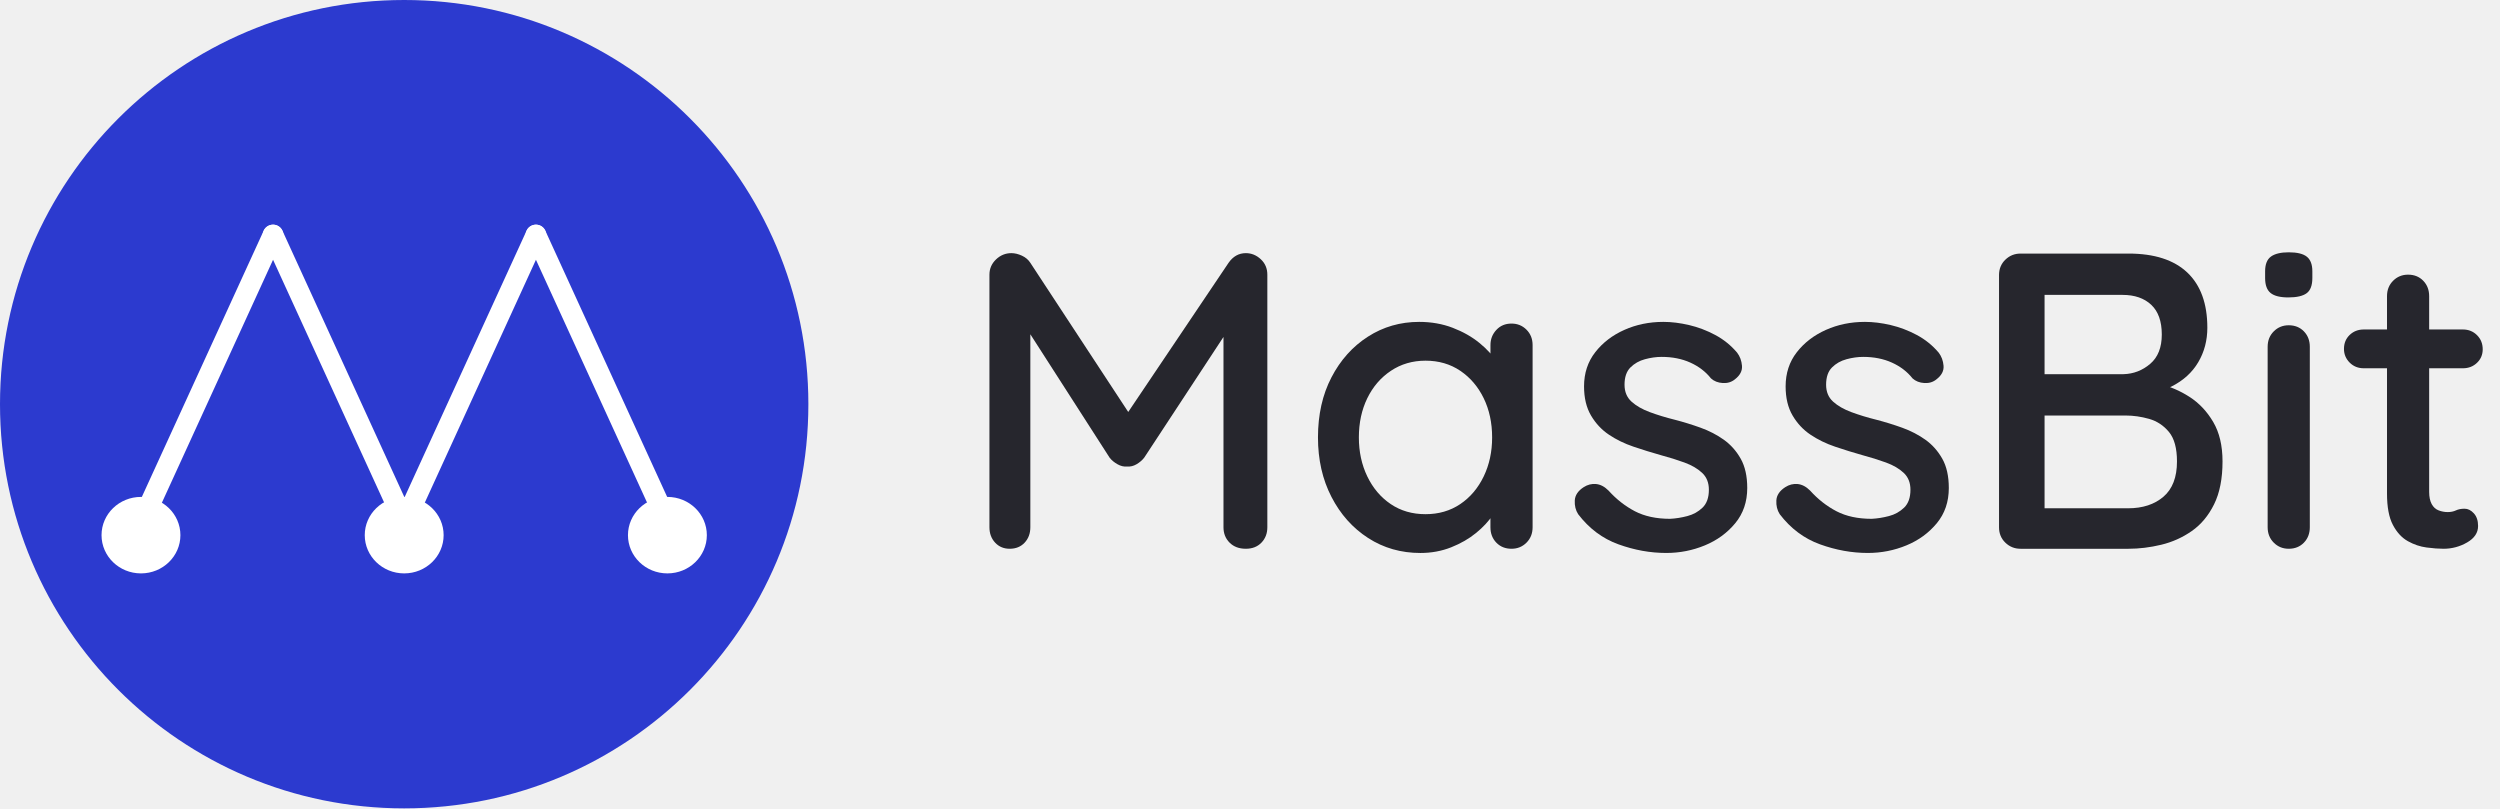
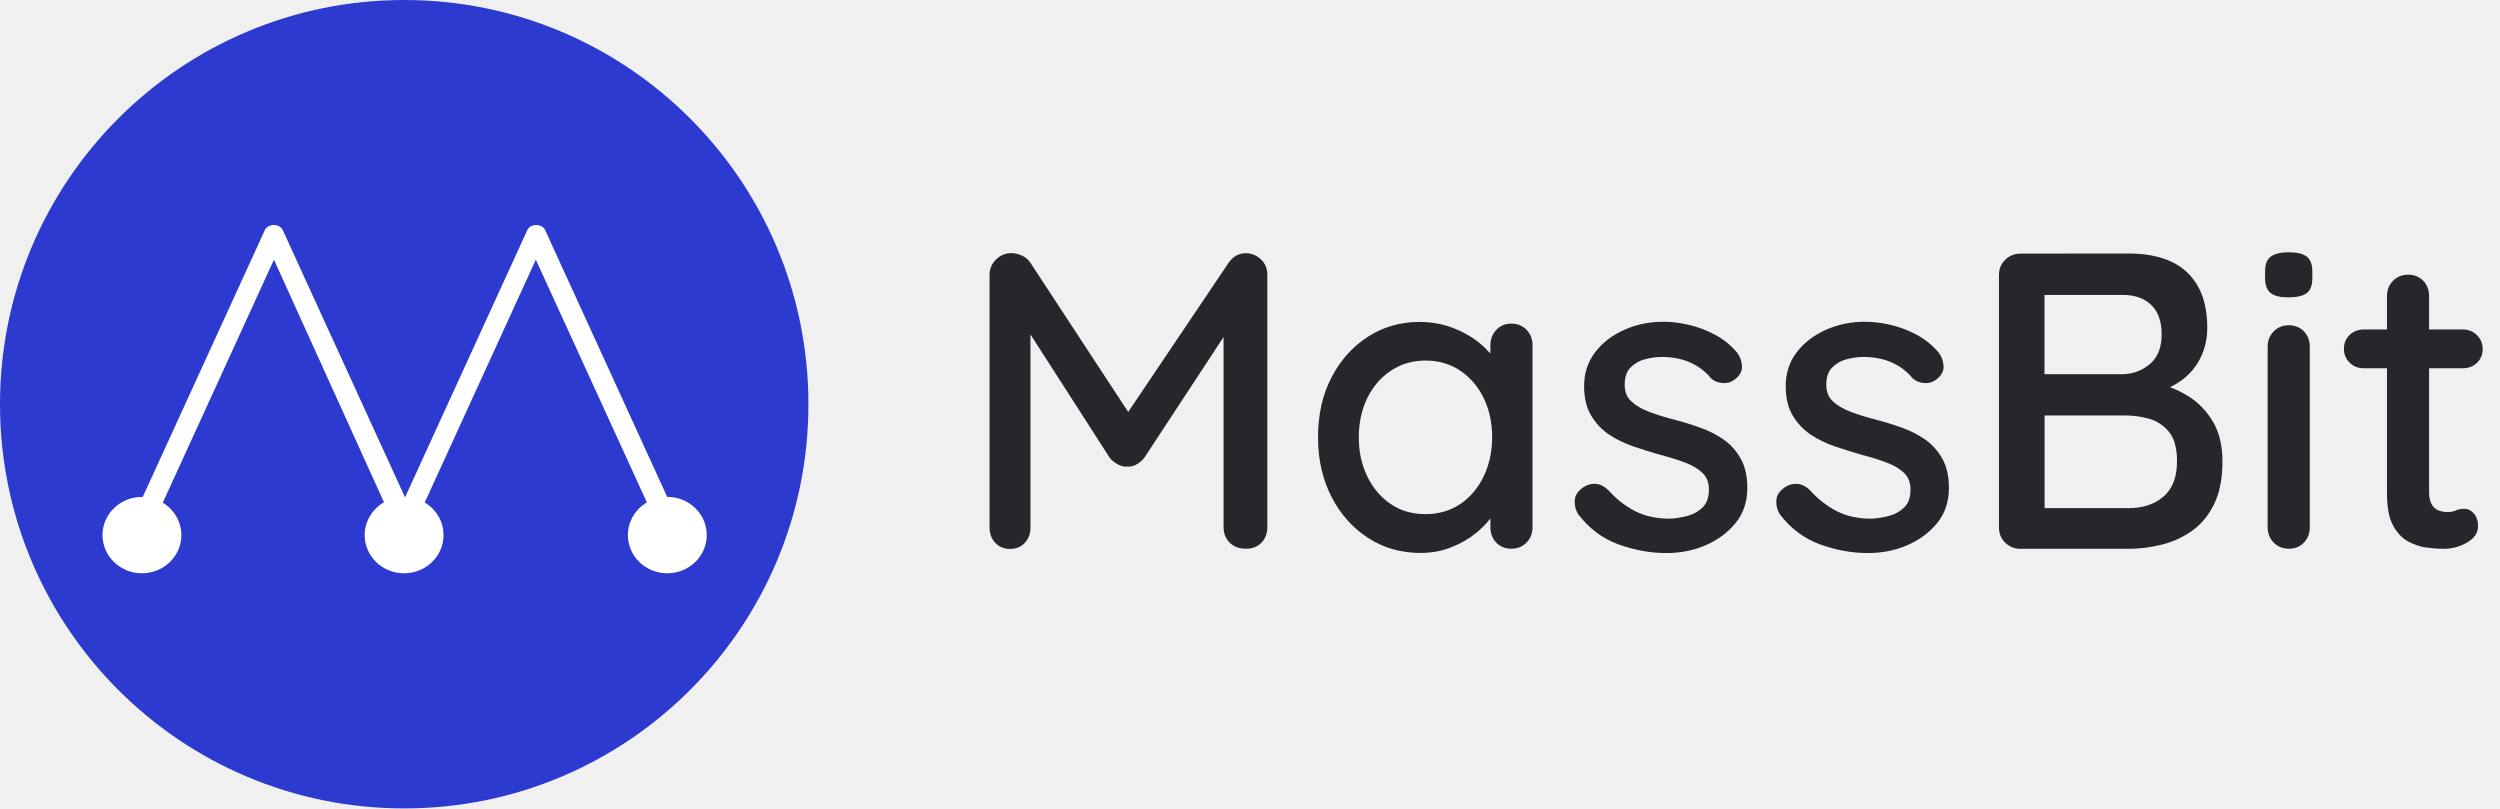
- <svg xmlns="http://www.w3.org/2000/svg" version="1.1" id="Layer_1" x="0px" y="0px" viewBox="0 0 2421.96 783.14" style="enable-background:new 0 0 2421.96 783.14;" xml:space="preserve">
+ <svg xmlns="http://www.w3.org/2000/svg" version="1.1" id="Layer_1" x="0px" y="0px" viewBox="0 0 2422 783.1" style="enable-background:new 0 0 2422 783.1;" xml:space="preserve">
  <style type="text/css">
- 	.st0{enable-background:new    ;}
- 	.st1{fill:#26262D;}
- 	.st2{fill:#2C3ACF;}
- 	.st3{fill:#FFFFFF;}
+ 	.st0{fill:#26262D;}
+ 	.st1{fill:#2C3ACF;}
+ 	.st2{fill:#FFFFFF;}
</style>
-   <g class="st0">
-     <path class="st1" d="M979.81,245.24c3.27,0,6.67,0.82,10.21,2.45c3.54,1.63,6.26,3.95,8.17,6.95l103.77,158.11l-17.57-0.82   l105.81-157.29c4.35-6.26,9.94-9.4,16.75-9.4c5.44,0,10.28,1.98,14.5,5.92c4.22,3.95,6.33,8.92,6.33,14.91V510.8   c0,5.99-1.91,10.97-5.72,14.91c-3.82,3.95-8.85,5.92-15.12,5.92c-6.54,0-11.78-1.97-15.73-5.92c-3.95-3.95-5.92-8.92-5.92-14.91   V303.67l13.07,2.86l-89.88,136.86c-1.91,2.45-4.36,4.56-7.35,6.33c-3,1.78-6.13,2.52-9.4,2.25c-3,0.27-6.06-0.47-9.19-2.25   c-3.13-1.77-5.66-3.88-7.56-6.33l-86.61-134.82l9.81-16.34V510.8c0,5.99-1.84,10.97-5.52,14.91c-3.68,3.95-8.52,5.92-14.5,5.92   c-5.72,0-10.42-1.97-14.09-5.92c-3.68-3.95-5.52-8.92-5.52-14.91V266.08c0-5.72,2.11-10.62,6.33-14.71   C969.11,247.29,974.09,245.24,979.81,245.24z" />
-     <path class="st1" d="M1464.34,313.47c5.72,0,10.55,1.98,14.5,5.92c3.94,3.95,5.92,8.92,5.92,14.91V510.8   c0,5.99-1.98,10.97-5.92,14.91c-3.95,3.95-8.78,5.92-14.5,5.92c-5.99,0-10.9-1.97-14.71-5.92c-3.82-3.95-5.72-8.92-5.72-14.91   v-29.42l8.17,1.23c0,4.9-1.98,10.35-5.92,16.34c-3.95,5.99-9.33,11.78-16.14,17.36c-6.81,5.58-14.85,10.21-24.1,13.89   c-9.26,3.68-19.2,5.52-29.82,5.52c-18.79,0-35.68-4.83-50.66-14.5c-14.98-9.67-26.83-22.94-35.54-39.83   c-8.72-16.88-13.07-36.09-13.07-57.61c0-22.06,4.35-41.47,13.07-58.22c8.71-16.75,20.49-29.89,35.34-39.42   c14.84-9.53,31.39-14.3,49.64-14.3c11.71,0,22.53,1.91,32.48,5.72c9.94,3.82,18.59,8.72,25.94,14.71   c7.35,5.99,13.07,12.33,17.16,19c4.09,6.68,6.13,13.01,6.13,19l-12.66,1.23v-37.18c0-5.72,1.9-10.62,5.72-14.71   C1453.44,315.51,1458.34,313.47,1464.34,313.47z M1381,498.13c12.8,0,24.03-3.27,33.71-9.8c9.67-6.54,17.22-15.46,22.67-26.76   c5.45-11.3,8.17-23.9,8.17-37.79c0-14.16-2.73-26.82-8.17-38c-5.45-11.16-13.01-20.02-22.67-26.56c-9.67-6.54-20.91-9.8-33.71-9.8   c-12.53,0-23.7,3.27-33.5,9.8c-9.81,6.54-17.43,15.39-22.88,26.56c-5.45,11.17-8.17,23.84-8.17,38c0,13.89,2.72,26.49,8.17,37.79   c5.45,11.3,13,20.22,22.67,26.76C1356.96,494.87,1368.19,498.13,1381,498.13z" />
-     <path class="st1" d="M1528.89,498.13c-2.45-3.81-3.54-8.23-3.27-13.28c0.27-5.04,3.13-9.33,8.58-12.87   c3.81-2.45,7.83-3.47,12.05-3.06c4.22,0.41,8.24,2.52,12.05,6.33c7.62,8.45,16.14,15.12,25.53,20.02c9.4,4.9,20.77,7.35,34.11,7.35   c5.45-0.27,11.03-1.16,16.75-2.66c5.72-1.49,10.62-4.22,14.71-8.17c4.09-3.95,6.13-9.74,6.13-17.36c0-6.8-2.18-12.26-6.54-16.34   c-4.36-4.09-10.08-7.42-17.16-10.01c-7.09-2.58-14.71-4.97-22.88-7.15c-8.72-2.45-17.5-5.17-26.35-8.17   c-8.85-2.99-16.82-6.88-23.9-11.64c-7.09-4.76-12.87-10.96-17.36-18.59c-4.49-7.62-6.74-17.02-6.74-28.19   c0-12.8,3.61-23.83,10.83-33.09c7.21-9.26,16.61-16.48,28.19-21.65c11.57-5.17,24.17-7.76,37.79-7.76c7.9,0,16.2,1.02,24.92,3.06   c8.71,2.04,17.16,5.25,25.33,9.6c8.17,4.36,15.25,10.08,21.24,17.16c2.72,3.54,4.29,7.76,4.7,12.67c0.41,4.9-1.84,9.26-6.74,13.07   c-3.27,2.73-7.22,3.95-11.85,3.68c-4.63-0.27-8.45-1.77-11.44-4.49c-5.18-6.54-11.85-11.64-20.02-15.32   c-8.17-3.68-17.43-5.52-27.78-5.52c-5.18,0-10.56,0.75-16.14,2.25c-5.58,1.5-10.28,4.16-14.09,7.97c-3.82,3.82-5.72,9.4-5.72,16.75   c0,6.81,2.25,12.26,6.74,16.34c4.49,4.09,10.42,7.49,17.77,10.21c7.35,2.73,15.38,5.18,24.1,7.35c8.44,2.18,16.81,4.77,25.13,7.76   c8.3,3,15.79,6.88,22.47,11.64c6.67,4.77,12.12,10.9,16.34,18.38c4.22,7.49,6.33,16.95,6.33,28.39c0,13.35-3.88,24.72-11.64,34.11   c-7.76,9.4-17.57,16.55-29.42,21.45s-24.31,7.35-37.38,7.35c-15.52,0-30.99-2.8-46.37-8.38   C1552.51,521.77,1539.51,512.03,1528.89,498.13z" />
-     <path class="st1" d="M1724.17,498.13c-2.45-3.81-3.54-8.23-3.27-13.28c0.27-5.04,3.13-9.33,8.58-12.87   c3.81-2.45,7.83-3.47,12.05-3.06c4.22,0.41,8.24,2.52,12.05,6.33c7.62,8.45,16.14,15.12,25.53,20.02c9.4,4.9,20.77,7.35,34.11,7.35   c5.45-0.27,11.03-1.16,16.75-2.66c5.72-1.49,10.62-4.22,14.71-8.17c4.09-3.95,6.13-9.74,6.13-17.36c0-6.8-2.18-12.26-6.54-16.34   c-4.36-4.09-10.08-7.42-17.16-10.01c-7.09-2.58-14.71-4.97-22.88-7.15c-8.72-2.45-17.5-5.17-26.35-8.17   c-8.85-2.99-16.82-6.88-23.9-11.64c-7.09-4.76-12.87-10.96-17.36-18.59c-4.49-7.62-6.74-17.02-6.74-28.19   c0-12.8,3.61-23.83,10.83-33.09c7.21-9.26,16.61-16.48,28.19-21.65c11.57-5.17,24.17-7.76,37.79-7.76c7.9,0,16.2,1.02,24.92,3.06   c8.71,2.04,17.16,5.25,25.33,9.6c8.17,4.36,15.25,10.08,21.24,17.16c2.72,3.54,4.29,7.76,4.7,12.67c0.41,4.9-1.84,9.26-6.74,13.07   c-3.27,2.73-7.22,3.95-11.85,3.68c-4.63-0.27-8.45-1.77-11.44-4.49c-5.18-6.54-11.85-11.64-20.02-15.32   c-8.17-3.68-17.43-5.52-27.78-5.52c-5.18,0-10.56,0.75-16.14,2.25c-5.58,1.5-10.28,4.16-14.09,7.97c-3.82,3.82-5.72,9.4-5.72,16.75   c0,6.81,2.25,12.26,6.74,16.34c4.49,4.09,10.42,7.49,17.77,10.21c7.35,2.73,15.38,5.18,24.1,7.35c8.44,2.18,16.81,4.77,25.13,7.76   c8.3,3,15.79,6.88,22.47,11.64c6.67,4.77,12.12,10.9,16.34,18.38c4.22,7.49,6.33,16.95,6.33,28.39c0,13.35-3.88,24.72-11.64,34.11   c-7.76,9.4-17.57,16.55-29.42,21.45s-24.31,7.35-37.38,7.35c-15.52,0-30.99-2.8-46.37-8.38   C1747.8,521.77,1734.79,512.03,1724.17,498.13z" />
-     <path class="st1" d="M2062.04,245.65c25.05,0,44.05,6.13,56.99,18.38c12.93,12.26,19.41,30.1,19.41,53.52   c0,12.26-2.93,23.36-8.78,33.3c-5.86,9.95-14.44,17.77-25.74,23.49c-11.31,5.72-25.4,8.72-42.29,8.99l0.82-15.12   c8.99,0,18.72,1.23,29.21,3.68c10.48,2.45,20.36,6.68,29.62,12.67c9.26,5.99,16.88,14.09,22.88,24.31   c5.99,10.21,8.99,22.95,8.99,38.2c0,16.62-2.73,30.44-8.17,41.47c-5.45,11.03-12.67,19.68-21.65,25.94   c-8.99,6.27-18.86,10.69-29.62,13.28c-10.76,2.59-21.31,3.88-31.66,3.88h-104.59c-5.72,0-10.62-1.97-14.71-5.92   c-4.09-3.95-6.13-8.92-6.13-14.91V266.49c0-5.99,2.04-10.96,6.13-14.91c4.08-3.95,8.99-5.92,14.71-5.92H2062.04z M2056.32,285.69   h-80.48l4.9-6.54v87.84l-4.49-4.49h80.89c9.81-0.27,18.45-3.61,25.94-10.01c7.49-6.4,11.23-15.86,11.23-28.39   c0-12.8-3.41-22.4-10.21-28.8C2077.29,288.9,2068.03,285.69,2056.32,285.69z M2059.18,402.54h-81.3l2.86-2.86v96.42l-3.27-3.68   h84.16c14.16,0,25.6-3.74,34.32-11.23c8.71-7.49,13.07-18.86,13.07-34.11c0-12.8-2.59-22.33-7.76-28.6   c-5.18-6.26-11.58-10.48-19.2-12.67C2074.43,403.63,2066.8,402.54,2059.18,402.54z" />
-     <path class="st1" d="M2216.88,288.14c-7.9,0-13.62-1.43-17.16-4.29c-3.54-2.86-5.31-7.69-5.31-14.5v-6.54   c0-6.8,1.9-11.57,5.72-14.3c3.81-2.72,9.53-4.08,17.16-4.08c8.17,0,14.02,1.43,17.57,4.29c3.54,2.86,5.31,7.56,5.31,14.09v6.54   c0,7.09-1.84,11.99-5.52,14.71C2230.97,286.78,2225.05,288.14,2216.88,288.14z M2237.71,510.8c0,5.99-1.91,10.97-5.72,14.91   c-3.82,3.95-8.72,5.92-14.71,5.92c-5.72,0-10.56-1.97-14.5-5.92c-3.95-3.95-5.92-8.92-5.92-14.91V335.94   c0-5.99,1.97-10.96,5.92-14.91c3.94-3.95,8.78-5.92,14.5-5.92c5.99,0,10.89,1.98,14.71,5.92c3.81,3.95,5.72,8.92,5.72,14.91V510.8z   " />
-     <path class="st1" d="M2290,319.19h96.01c5.45,0,10.01,1.84,13.69,5.52c3.68,3.68,5.51,8.24,5.51,13.69c0,5.18-1.84,9.54-5.51,13.07   c-3.68,3.54-8.24,5.31-13.69,5.31H2290c-5.45,0-10.01-1.84-13.69-5.51c-3.68-3.68-5.51-8.1-5.51-13.28c0-5.45,1.84-9.94,5.51-13.48   C2279.99,320.97,2284.55,319.19,2290,319.19z M2332.9,266.08c5.99,0,10.89,1.98,14.71,5.92c3.81,3.95,5.72,8.92,5.72,14.91v189.57   c0,4.9,0.82,8.85,2.45,11.85c1.63,3,3.88,5.04,6.74,6.13c2.86,1.09,5.78,1.63,8.78,1.63c2.99,0,5.65-0.54,7.97-1.63   c2.31-1.08,5.11-1.63,8.38-1.63s6.26,1.5,8.99,4.49c2.72,3,4.09,7.09,4.09,12.26c0,6.54-3.54,11.85-10.62,15.93   c-7.08,4.08-14.71,6.13-22.88,6.13c-4.63,0-10.08-0.41-16.34-1.23c-6.27-0.82-12.33-2.86-18.18-6.13   c-5.86-3.27-10.69-8.51-14.5-15.73c-3.82-7.21-5.72-17.36-5.72-30.44v-191.2c0-5.99,1.97-10.96,5.92-14.91   C2322.34,268.06,2327.18,266.08,2332.9,266.08z" />
+   <g>
+     <path class="st0" d="M1207,245.3c-6.9,0-12.5,3.1-16.8,9.4L1093,399.1l-94.8-144.6c-1.9-3-4.7-5.3-8.2-6.9   c-3.5-1.6-6.9-2.4-10.2-2.4c-5.7,0-10.7,2.1-14.8,6.2c-4.2,4.1-6.3,9-6.3,14.7V511c0,6,1.8,10.9,5.5,14.9c3.7,3.9,8.4,5.9,14.1,5.9   c6,0,10.8-1.9,14.5-5.9c3.7-3.9,5.5-8.9,5.5-14.9V324l76.8,119.5c1.9,2.4,4.5,4.5,7.6,6.3c3.1,1.7,6.2,2.5,9.2,2.2   c3.3,0.3,6.4-0.4,9.4-2.2c2.9-1.7,5.4-3.8,7.3-6.3l76.8-117v184.3c0,6,2,11,5.9,14.9s9.2,5.9,15.7,5.9c6.3,0,11.3-1.9,15.1-5.9   c3.8-3.9,5.7-8.9,5.7-14.9V266.1c0-6-2.1-11-6.3-14.9C1217.3,247.3,1212.4,245.3,1207,245.3z" />
+     <path class="st0" d="M1464.3,313.5c-6,0-10.9,2-14.7,6.1c-3.8,4.1-5.7,9-5.7,14.7v8.2c-3.1-3.5-6.6-6.9-10.6-10.2   c-7.3-6-16-10.9-25.9-14.7c-10-3.8-20.8-5.7-32.5-5.7c-18.2,0-34.8,4.8-49.6,14.3s-26.6,22.6-35.3,39.4   c-8.8,16.7-13.1,36.1-13.1,58.2c0,21.5,4.4,40.7,13.1,57.6c8.7,16.9,20.5,30.1,35.5,39.8s31.9,14.5,50.7,14.5   c10.6,0,20.5-1.8,29.8-5.5c9.3-3.7,17.3-8.3,24.1-13.9c5.6-4.6,10.2-9.3,13.8-14.1v8.6c0,6,1.9,10.9,5.7,14.9   c3.8,3.9,8.7,5.9,14.7,5.9c5.7,0,10.6-1.9,14.5-5.9c3.9-3.9,5.9-8.9,5.9-14.9V334.3c0-6-2-10.9-5.9-14.9   C1474.9,315.5,1470,313.5,1464.3,313.5z M1414.7,488.3c-9.7,6.5-20.9,9.8-33.7,9.8s-24-3.2-33.7-9.8c-9.7-6.6-17.3-15.5-22.7-26.8   c-5.5-11.3-8.2-23.9-8.2-37.8c0-14.2,2.8-26.8,8.2-38c5.5-11.2,13.1-20.1,22.9-26.6s21-9.8,33.5-9.8c12.8,0,24,3.3,33.7,9.8   c9.7,6.6,17.3,15.4,22.7,26.6c5.5,11.2,8.2,23.8,8.2,38c0,13.9-2.8,26.5-8.2,37.8C1431.9,472.8,1424.4,481.8,1414.7,488.3z" />
+     <path class="st0" d="M1670.2,426.1c-6.7-4.7-14.2-8.6-22.5-11.6c-8.3-3-16.7-5.6-25.1-7.8c-8.7-2.2-16.8-4.7-24.1-7.4   c-7.4-2.7-13.3-6.1-17.8-10.2c-4.5-4-6.7-9.5-6.7-16.3c0-7.4,1.9-13,5.7-16.8c3.8-3.8,8.6-6.6,14.1-8s10.9-2.2,16.1-2.2   c10.4,0,19.6,1.8,27.8,5.5c8.2,3.7,14.8,8.8,20,15.3c3,2.7,6.8,4.2,11.4,4.5c4.6,0.3,8.5-1,11.8-3.7c4.9-3.8,7.1-8.2,6.7-13.1   c-0.4-4.9-2-9.2-4.7-12.7c-6-7.1-13-12.8-21.2-17.2c-8.1-4.4-16.6-7.6-25.3-9.6c-8.7-2.1-17-3.1-24.9-3.1   c-13.6,0-26.2,2.6-37.8,7.8c-11.6,5.1-21,12.3-28.2,21.6c-7.2,9.3-10.8,20.3-10.8,33.1c0,11.2,2.2,20.6,6.7,28.2   c4.5,7.6,10.3,13.8,17.4,18.6c7.1,4.7,15.1,8.6,23.9,11.6s17.6,5.7,26.3,8.2c8.2,2.1,15.8,4.5,22.9,7.1c7.1,2.6,12.8,5.9,17.2,10   c4.3,4,6.5,9.5,6.5,16.3c0,7.7-2,13.4-6.1,17.4s-9,6.7-14.7,8.2c-5.8,1.5-11.4,2.4-16.8,2.7c-13.3,0-24.7-2.5-34.1-7.4   c-9.4-4.9-17.9-11.5-25.5-20c-3.9-3.8-7.9-5.9-12.1-6.3c-4.3-0.4-8.3,0.6-12.1,3.1c-5.5,3.6-8.3,7.9-8.6,12.9   c-0.2,5.1,0.9,9.5,3.3,13.3c10.6,13.9,23.6,23.7,39.1,29.3c15.4,5.6,30.9,8.4,46.4,8.4c13.1,0,25.6-2.3,37.4-7.3   s21.6-12.1,29.4-21.5c7.7-9.4,11.6-20.7,11.6-34.1c0-11.4-2.1-20.9-6.3-28.4C1682.3,437,1676.9,430.9,1670.2,426.1z" />
+     <path class="st0" d="M1865.5,426.1c-6.7-4.7-14.2-8.6-22.5-11.6c-8.3-3-16.7-5.6-25.1-7.8c-8.7-2.2-16.8-4.7-24.1-7.4   c-7.4-2.7-13.3-6.1-17.8-10.2c-4.5-4-6.7-9.5-6.7-16.3c0-7.4,1.9-13,5.7-16.8c3.8-3.8,8.6-6.6,14.1-8s10.9-2.2,16.1-2.2   c10.4,0,19.6,1.8,27.8,5.5c8.2,3.7,14.8,8.8,20,15.3c3,2.7,6.8,4.2,11.4,4.5c4.6,0.3,8.5-1,11.8-3.7c4.9-3.8,7.1-8.2,6.7-13.1   c-0.4-4.9-2-9.2-4.7-12.7c-6-7.1-13-12.8-21.2-17.2c-8.1-4.4-16.6-7.6-25.3-9.6c-8.7-2.1-17-3.1-24.9-3.1   c-13.6,0-26.2,2.6-37.8,7.8c-11.6,5.1-21,12.3-28.2,21.6c-7.2,9.3-10.8,20.3-10.8,33.1c0,11.2,2.2,20.6,6.7,28.2   c4.5,7.6,10.3,13.8,17.4,18.6c7.1,4.7,15.1,8.6,23.9,11.6s17.6,5.7,26.3,8.2c8.2,2.1,15.8,4.5,22.9,7.1c7.1,2.6,12.8,5.9,17.2,10   c4.3,4,6.5,9.5,6.5,16.3c0,7.7-2,13.4-6.1,17.4s-9,6.7-14.7,8.2c-5.8,1.5-11.4,2.4-16.8,2.7c-13.3,0-24.7-2.5-34.1-7.4   c-9.4-4.9-17.9-11.5-25.5-20c-3.9-3.8-7.9-5.9-12.1-6.3c-4.3-0.4-8.3,0.6-12.1,3.1c-5.5,3.6-8.3,7.9-8.6,12.9   c-0.2,5.1,0.9,9.5,3.3,13.3c10.6,13.9,23.6,23.7,39.1,29.3c15.4,5.6,30.9,8.4,46.4,8.4c13.1,0,25.6-2.3,37.4-7.3   s21.6-12.1,29.4-21.5c7.7-9.4,11.6-20.7,11.6-34.1c0-11.4-2.1-20.9-6.3-28.4C1877.6,437,1872.2,430.9,1865.5,426.1z" />
+     <path class="st0" d="M2121.2,384.6c-6-3.9-12.4-7.1-19-9.5c0.6-0.3,1.1-0.5,1.7-0.8c11.3-5.7,19.8-13.5,25.7-23.5   c5.9-9.9,8.8-21,8.8-33.3c0-23.4-6.5-41.2-19.4-53.5s-31.9-18.4-57-18.4l-104.6,0.1c-5.7,0-10.6,2-14.7,5.9   c-4.1,3.9-6.1,8.9-6.1,14.9v244.4c0,6,2,11,6.1,14.9s9,5.9,14.7,5.9H2062c10.4,0,21-1.3,31.7-3.9s20.6-7,29.6-13.3   c8.9-6.2,16.2-14.9,21.6-25.9c5.5-11.1,8.2-24.9,8.2-41.5c0-15.2-3-28-9-38.2C2138.1,398.7,2130.5,390.6,2121.2,384.6z M2084,295.3   c6.8,6.4,10.2,16,10.2,28.8c0,12.5-3.7,22-11.2,28.4c-7.5,6.4-16.1,9.7-25.9,10h-76.4v-76.8h75.6   C2068,285.7,2077.3,288.9,2084,295.3z M2096,481.1c-8.7,7.5-20.1,11.2-34.3,11.2h-80.9v-89.8h78.4c7.6,0,15.2,1.1,22.9,3.2   c7.6,2.2,14,6.4,19.2,12.7s7.8,15.8,7.8,28.6C2109.1,462.2,2104.7,473.6,2096,481.1z" />
+     <path class="st0" d="M2234.9,248.7c-3.6-2.9-9.4-4.3-17.6-4.3c-7.7,0-13.4,1.4-17.2,4.1s-5.7,7.5-5.7,14.3v6.5   c0,6.8,1.8,11.6,5.3,14.5c3.6,2.9,9.3,4.3,17.2,4.3c8.2,0,14.1-1.4,17.8-4.1s5.5-7.6,5.5-14.7v-6.5   C2240.2,256.3,2238.4,251.6,2234.9,248.7z" />
+     <path class="st0" d="M2217.3,315.1c-5.7,0-10.6,1.9-14.5,5.9c-3.9,3.9-5.9,8.9-5.9,14.9v174.9c0,6,2,10.9,5.9,14.9   c3.9,3.9,8.8,5.9,14.5,5.9c6,0,10.9-1.9,14.7-5.9c3.8-3.9,5.7-8.9,5.7-14.9V335.9c0-6-1.9-10.9-5.7-14.9   C2228.2,317.1,2223.3,315.1,2217.3,315.1z" />
+     <path class="st0" d="M2387.6,492.9c-3.3,0-6.1,0.5-8.4,1.6c-2.4,1.1-5,1.6-8,1.6s-6-0.5-8.8-1.6c-2.8-1.1-5.1-3.1-6.7-6.1   s-2.4-7-2.4-11.9V356.8h32.7c5.5,0,10-1.8,13.7-5.3c3.7-3.6,5.5-7.9,5.5-13.1c0-5.5-1.8-10-5.5-13.7s-8.3-5.5-13.7-5.5h-32.7v-32.3   c0-6-1.9-10.9-5.7-14.9c-3.8-3.9-8.7-5.9-14.7-5.9c-5.7,0-10.6,2-14.5,5.9c-3.9,3.9-5.9,8.9-5.9,14.9v32.3H2290   c-5.4,0-10,1.8-13.7,5.3c-3.7,3.6-5.5,8-5.5,13.5c0,5.2,1.8,9.6,5.5,13.3s8.3,5.5,13.7,5.5h22.5v121.5c0,13,1.9,23.2,5.7,30.4   s8.6,12.4,14.5,15.7c5.9,3.2,11.9,5.3,18.2,6.1c6.2,0.8,11.7,1.2,16.3,1.2c8.2,0,15.8-2,22.9-6.1s10.6-9.4,10.6-15.9   c0-5.2-1.4-9.3-4.1-12.3S2390.9,492.9,2387.6,492.9z" />
  </g>
  <g>
    <g>
-       <circle class="st2" cx="391.57" cy="391.57" r="391.57" />
+       <circle class="st1" cx="391.6" cy="391.6" r="391.6" />
    </g>
-     <g>
-       <g>
-         <g>
-           <path class="st3" d="M137.19,515.9c-1.39,0-2.81-0.29-4.15-0.91c-5.02-2.3-7.23-8.23-4.93-13.25l127.33-278.26      c2.3-5.02,8.23-7.23,13.25-4.93c5.02,2.3,7.23,8.23,4.93,13.25L146.29,510.06C144.61,513.73,140.99,515.9,137.19,515.9z" />
-         </g>
-         <g>
-           <path class="st3" d="M391.88,515.9c-3.79,0-7.42-2.17-9.1-5.84L255.44,231.8c-2.3-5.02-0.09-10.96,4.93-13.25      c5.02-2.3,10.96-0.09,13.25,4.93l127.34,278.26c2.3,5.02,0.09,10.96-4.93,13.25C394.68,515.61,393.27,515.9,391.88,515.9z" />
-         </g>
-         <g>
-           <path class="st3" d="M391.86,515.9c-1.39,0-2.81-0.29-4.15-0.91c-5.02-2.3-7.23-8.23-4.93-13.25l127.34-278.26      c2.3-5.02,8.23-7.23,13.25-4.93c5.02,2.3,7.23,8.23,4.93,13.25L400.96,510.06C399.28,513.74,395.66,515.9,391.86,515.9z" />
-         </g>
-         <g>
-           <path class="st3" d="M646.56,515.9c-3.79,0-7.42-2.17-9.1-5.84L510.12,231.8c-2.3-5.02-0.09-10.96,4.93-13.25      c5.02-2.3,10.96-0.09,13.25,4.93l127.34,278.26c2.3,5.02,0.09,10.96-4.93,13.25C649.36,515.61,647.95,515.9,646.56,515.9z" />
-         </g>
-       </g>
-       <g>
-         <g>
-           <ellipse class="st3" cx="136.57" cy="518.45" rx="38.21" ry="37.05" />
-         </g>
-       </g>
-       <g>
-         <g>
-           <ellipse class="st3" cx="391.57" cy="518.45" rx="38.21" ry="37.05" />
-         </g>
-       </g>
-       <g>
-         <g>
-           <ellipse class="st3" cx="646.57" cy="518.45" rx="38.21" ry="37.05" />
-         </g>
-       </g>
-     </g>
+     <path class="st2" d="M646.6,481.4c-0.1,0-0.2,0-0.2,0l-118-257.9v-0.1c-0.1-0.2-0.2-0.3-0.3-0.5c-0.1-0.1-0.1-0.3-0.2-0.4   c-0.1-0.1-0.2-0.2-0.2-0.4c-0.1-0.2-0.2-0.3-0.3-0.5c-0.1-0.1-0.1-0.1-0.2-0.2c-0.1-0.2-0.3-0.4-0.4-0.5l-0.1-0.1   c-0.2-0.2-0.4-0.4-0.6-0.5l-0.1-0.1c-0.2-0.2-0.4-0.3-0.6-0.5c-0.1,0-0.1-0.1-0.2-0.1c-0.2-0.1-0.4-0.3-0.6-0.4   c-0.1,0-0.2-0.1-0.2-0.1c-0.2-0.1-0.4-0.2-0.6-0.3c0,0,0,0-0.1,0s-0.2-0.1-0.2-0.1c-0.2-0.1-0.4-0.2-0.6-0.2   c-0.1,0-0.3-0.1-0.4-0.1c-0.2-0.1-0.3-0.1-0.5-0.1s-0.3-0.1-0.5-0.1s-0.3-0.1-0.5-0.1s-0.3,0-0.5-0.1c-0.2,0-0.3,0-0.5,0   s-0.3,0-0.5,0s-0.3,0-0.5,0s-0.3,0-0.5,0s-0.3,0-0.5,0.1c-0.1,0-0.3,0.1-0.4,0.1c-0.2,0-0.3,0.1-0.5,0.1s-0.3,0.1-0.5,0.1   s-0.3,0.1-0.5,0.1c-0.2,0.1-0.3,0.1-0.5,0.2c-0.1,0-0.2,0.1-0.3,0.1h-0.1c-0.2,0.1-0.3,0.2-0.5,0.3c-0.1,0.1-0.3,0.1-0.4,0.2   c-0.1,0.1-0.2,0.2-0.4,0.2c-0.2,0.1-0.3,0.2-0.5,0.3c-0.1,0.1-0.1,0.1-0.2,0.2c-0.2,0.1-0.4,0.3-0.5,0.4l-0.1,0.1   c-0.2,0.2-0.4,0.4-0.5,0.6l-0.1,0.1c-0.2,0.2-0.3,0.4-0.5,0.6c0,0.1-0.1,0.1-0.1,0.2c-0.1,0.2-0.3,0.4-0.4,0.6   c0,0.1-0.1,0.2-0.1,0.2c-0.1,0.2-0.2,0.4-0.3,0.6c0,0,0,0,0,0.1l-118,257.9c-0.1,0-0.3,0-0.4,0l-118-257.9v-0.1   c-0.1-0.2-0.2-0.3-0.3-0.5c-0.1-0.1-0.1-0.3-0.2-0.4c-0.1-0.1-0.2-0.2-0.2-0.4c-0.1-0.2-0.2-0.3-0.3-0.5c-0.1-0.1-0.1-0.1-0.2-0.2   c-0.1-0.2-0.3-0.4-0.4-0.5l-0.1-0.1c-0.2-0.2-0.4-0.4-0.6-0.5l-0.1-0.1c-0.2-0.2-0.4-0.3-0.6-0.5c-0.1,0-0.1-0.1-0.2-0.1   c-0.2-0.1-0.4-0.3-0.6-0.4c-0.1,0-0.2-0.1-0.2-0.1c-0.2-0.1-0.4-0.2-0.6-0.3c0,0,0,0-0.1,0s-0.2-0.1-0.2-0.1   c-0.2-0.1-0.4-0.2-0.6-0.2c-0.1,0-0.3-0.1-0.4-0.1c-0.2-0.1-0.3-0.1-0.5-0.1s-0.3-0.1-0.5-0.1s-0.3-0.1-0.5-0.1s-0.3,0-0.5-0.1   c-0.2,0-0.3,0-0.5,0s-0.3,0-0.5,0s-0.3,0-0.5,0s-0.3,0-0.5,0s-0.3,0-0.5,0.1c-0.1,0-0.3,0.1-0.4,0.1c-0.2,0-0.3,0.1-0.5,0.1   s-0.3,0.1-0.5,0.1s-0.3,0.1-0.5,0.1c-0.2,0.1-0.3,0.1-0.5,0.2c-0.1,0-0.2,0.1-0.3,0.1H261c-0.2,0.1-0.3,0.2-0.5,0.3   c-0.1,0.1-0.3,0.1-0.4,0.2c-0.1,0.1-0.2,0.2-0.4,0.2c-0.2,0.1-0.3,0.2-0.5,0.3c-0.1,0.1-0.1,0.1-0.2,0.2c-0.2,0.1-0.4,0.3-0.5,0.4   l-0.1,0.1c-0.2,0.2-0.4,0.4-0.6,0.6l-0.1,0.1c-0.2,0.2-0.3,0.4-0.5,0.6c0,0.1-0.1,0.1-0.1,0.2c-0.1,0.2-0.3,0.4-0.4,0.6   c0,0.1-0.1,0.2-0.1,0.2c-0.1,0.2-0.2,0.4-0.3,0.6c0,0,0,0,0,0.1l-118,257.9c-0.3,0-0.6,0-0.8,0c-21.1,0-38.2,16.6-38.2,37   c0,20.4,17.1,37,38.2,37s38.2-16.6,38.2-37c0-13.2-7.2-24.9-18-31.4l107.7-235.4l106.6,235c-11.2,6.5-18.7,18.3-18.7,31.8   c0,20.5,17.1,37,38.2,37s38.2-16.6,38.2-37c0-13.4-7.3-25.1-18.2-31.6l107.6-235.2l107.6,235.1c-11,6.5-18.4,18.3-18.4,31.7   c0,20.5,17.1,37,38.2,37s38.2-16.6,38.2-37S667.7,481.4,646.6,481.4z" />
  </g>
</svg>
